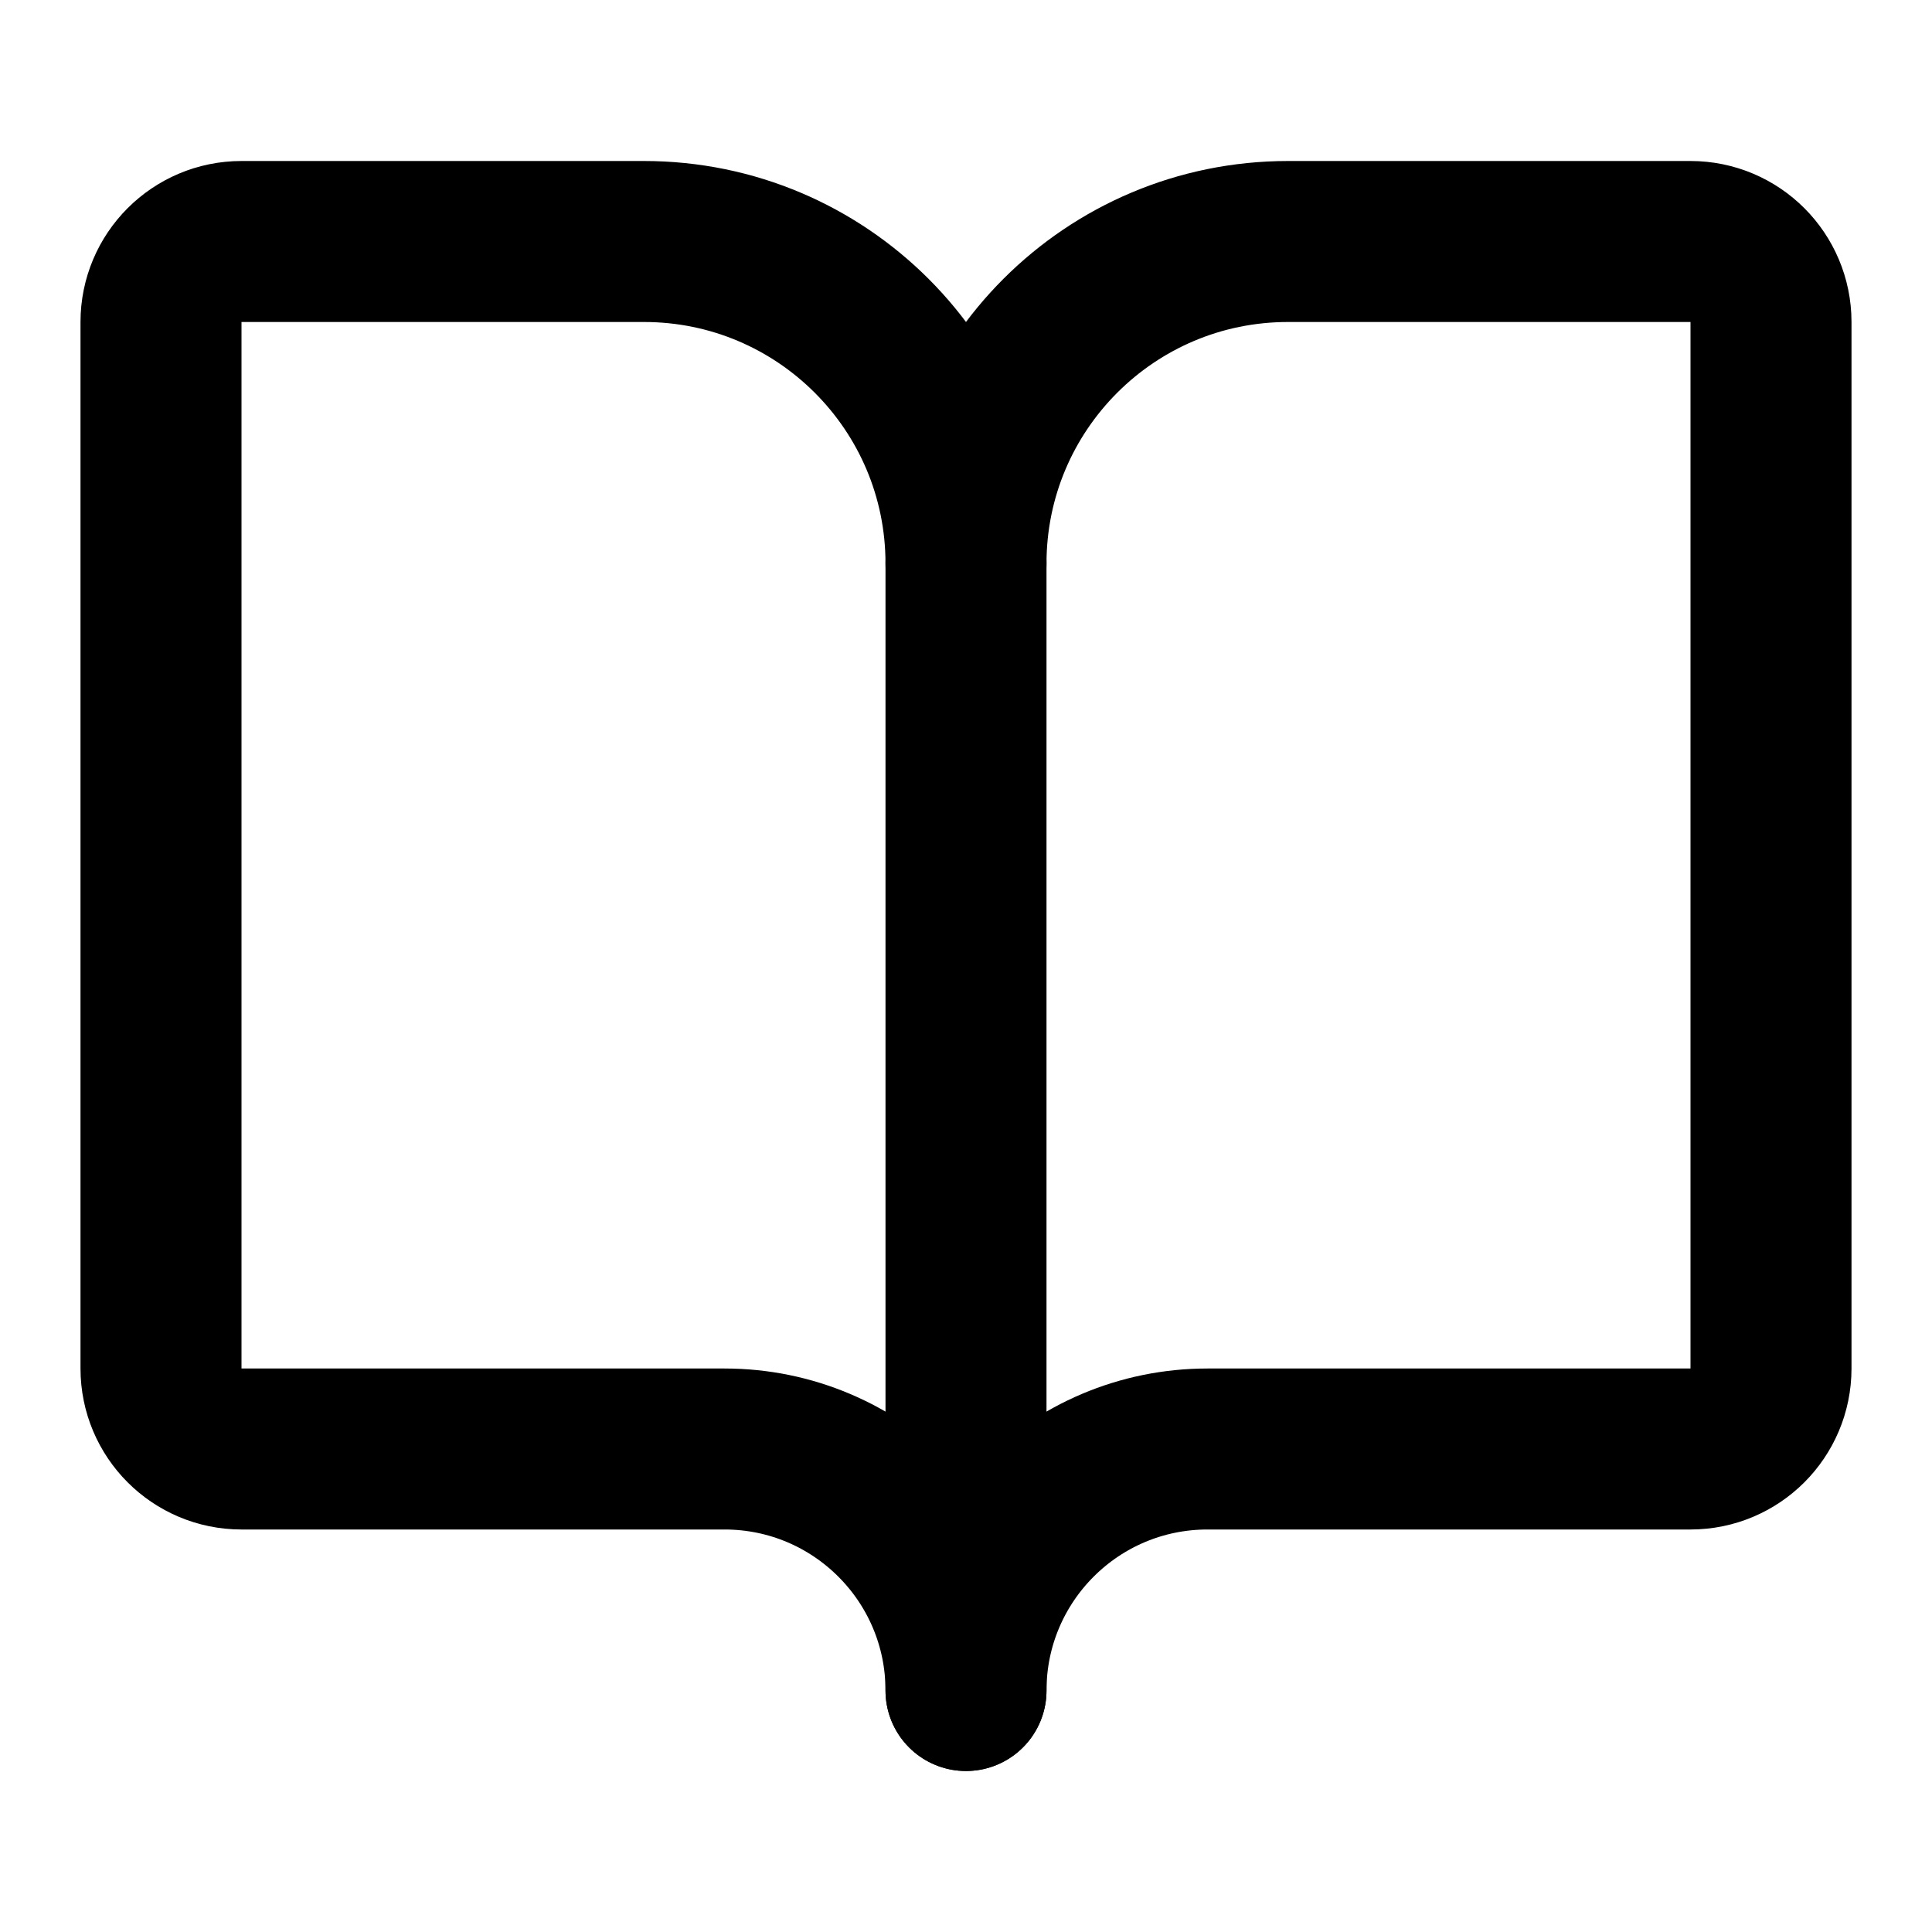
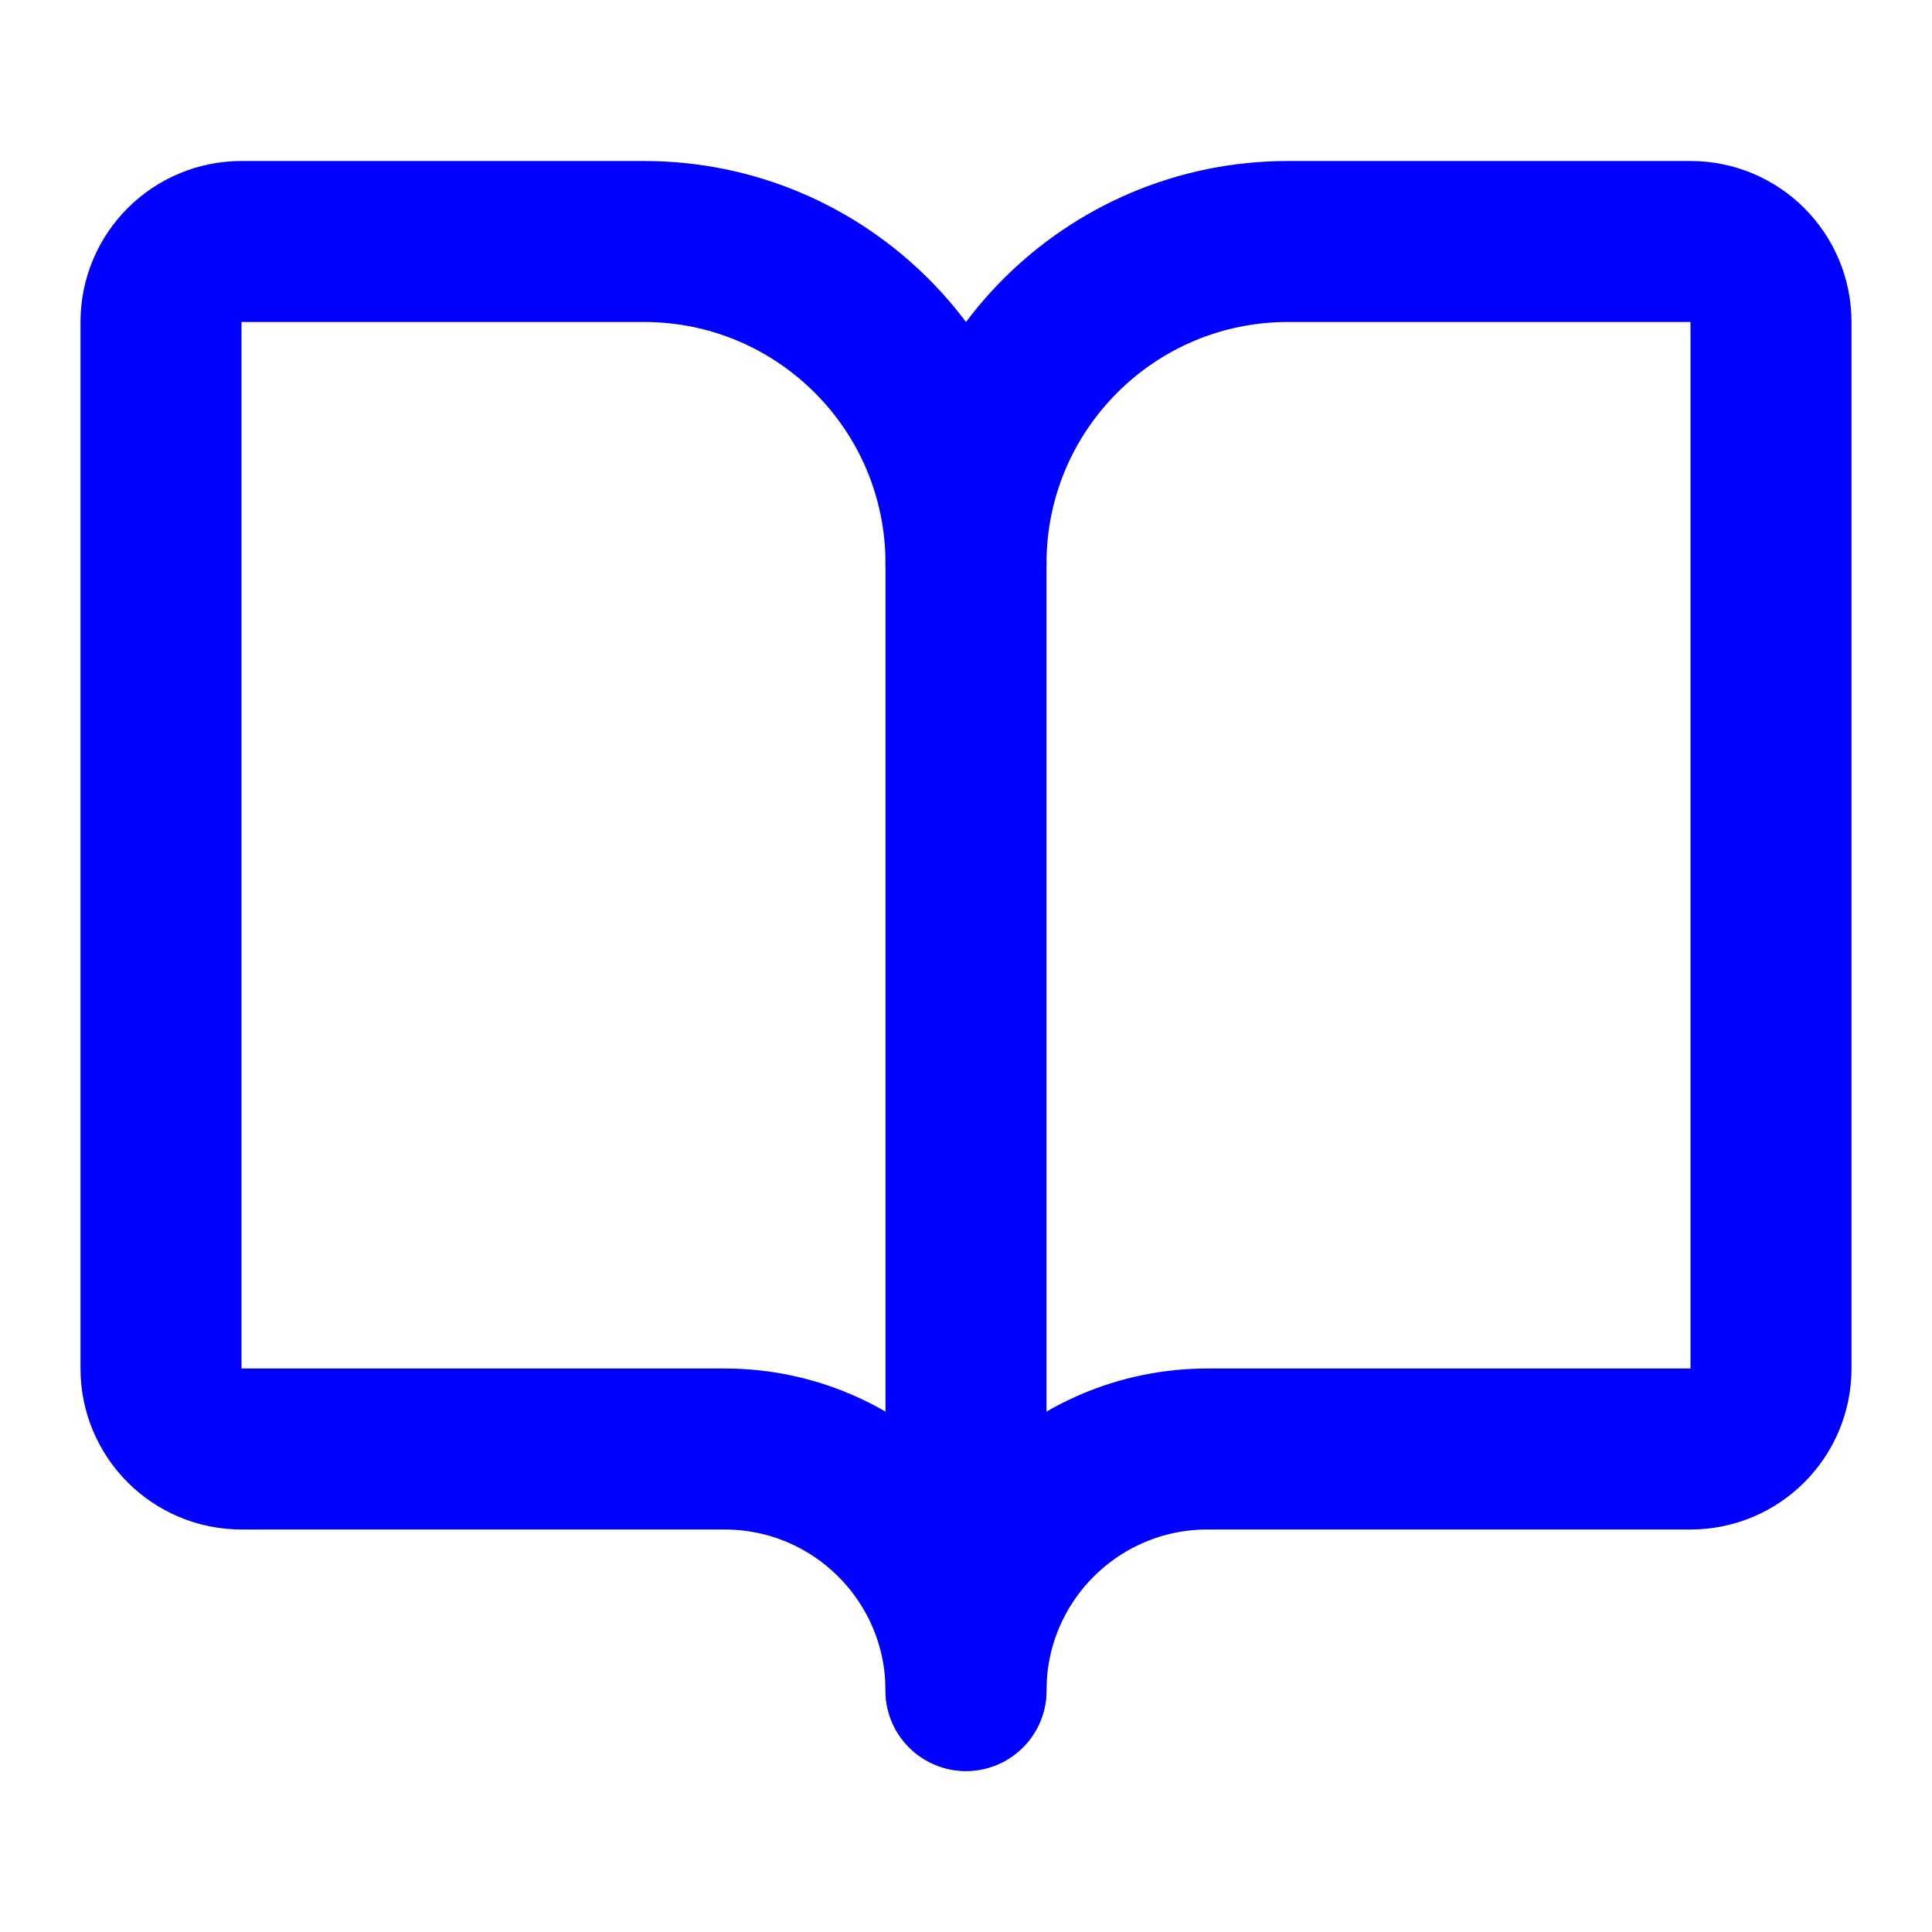
- <svg xmlns="http://www.w3.org/2000/svg" width="24" height="24" viewBox="0 0 24 24" fill="none" stroke="currentColor" stroke-width="2" stroke-linecap="round" stroke-linejoin="round" class="lucide lucide-book-open h-8 w-8 text-blue-600">
+ <svg xmlns="http://www.w3.org/2000/svg" width="24" height="24" viewBox="0 0 24 24" fill="none" stroke="blue" stroke-width="2" stroke-linecap="round" stroke-linejoin="round" class="lucide lucide-book-open h-8 w-8 text-blue-600">
  <path d="M12 7v14" />
  <path d="M3 18a1 1 0 0 1-1-1V4a1 1 0 0 1 1-1h5a4 4 0 0 1 4 4 4 4 0 0 1 4-4h5a1 1 0 0 1 1 1v13a1 1 0 0 1-1 1h-6a3 3 0 0 0-3 3 3 3 0 0 0-3-3z" />
</svg>
